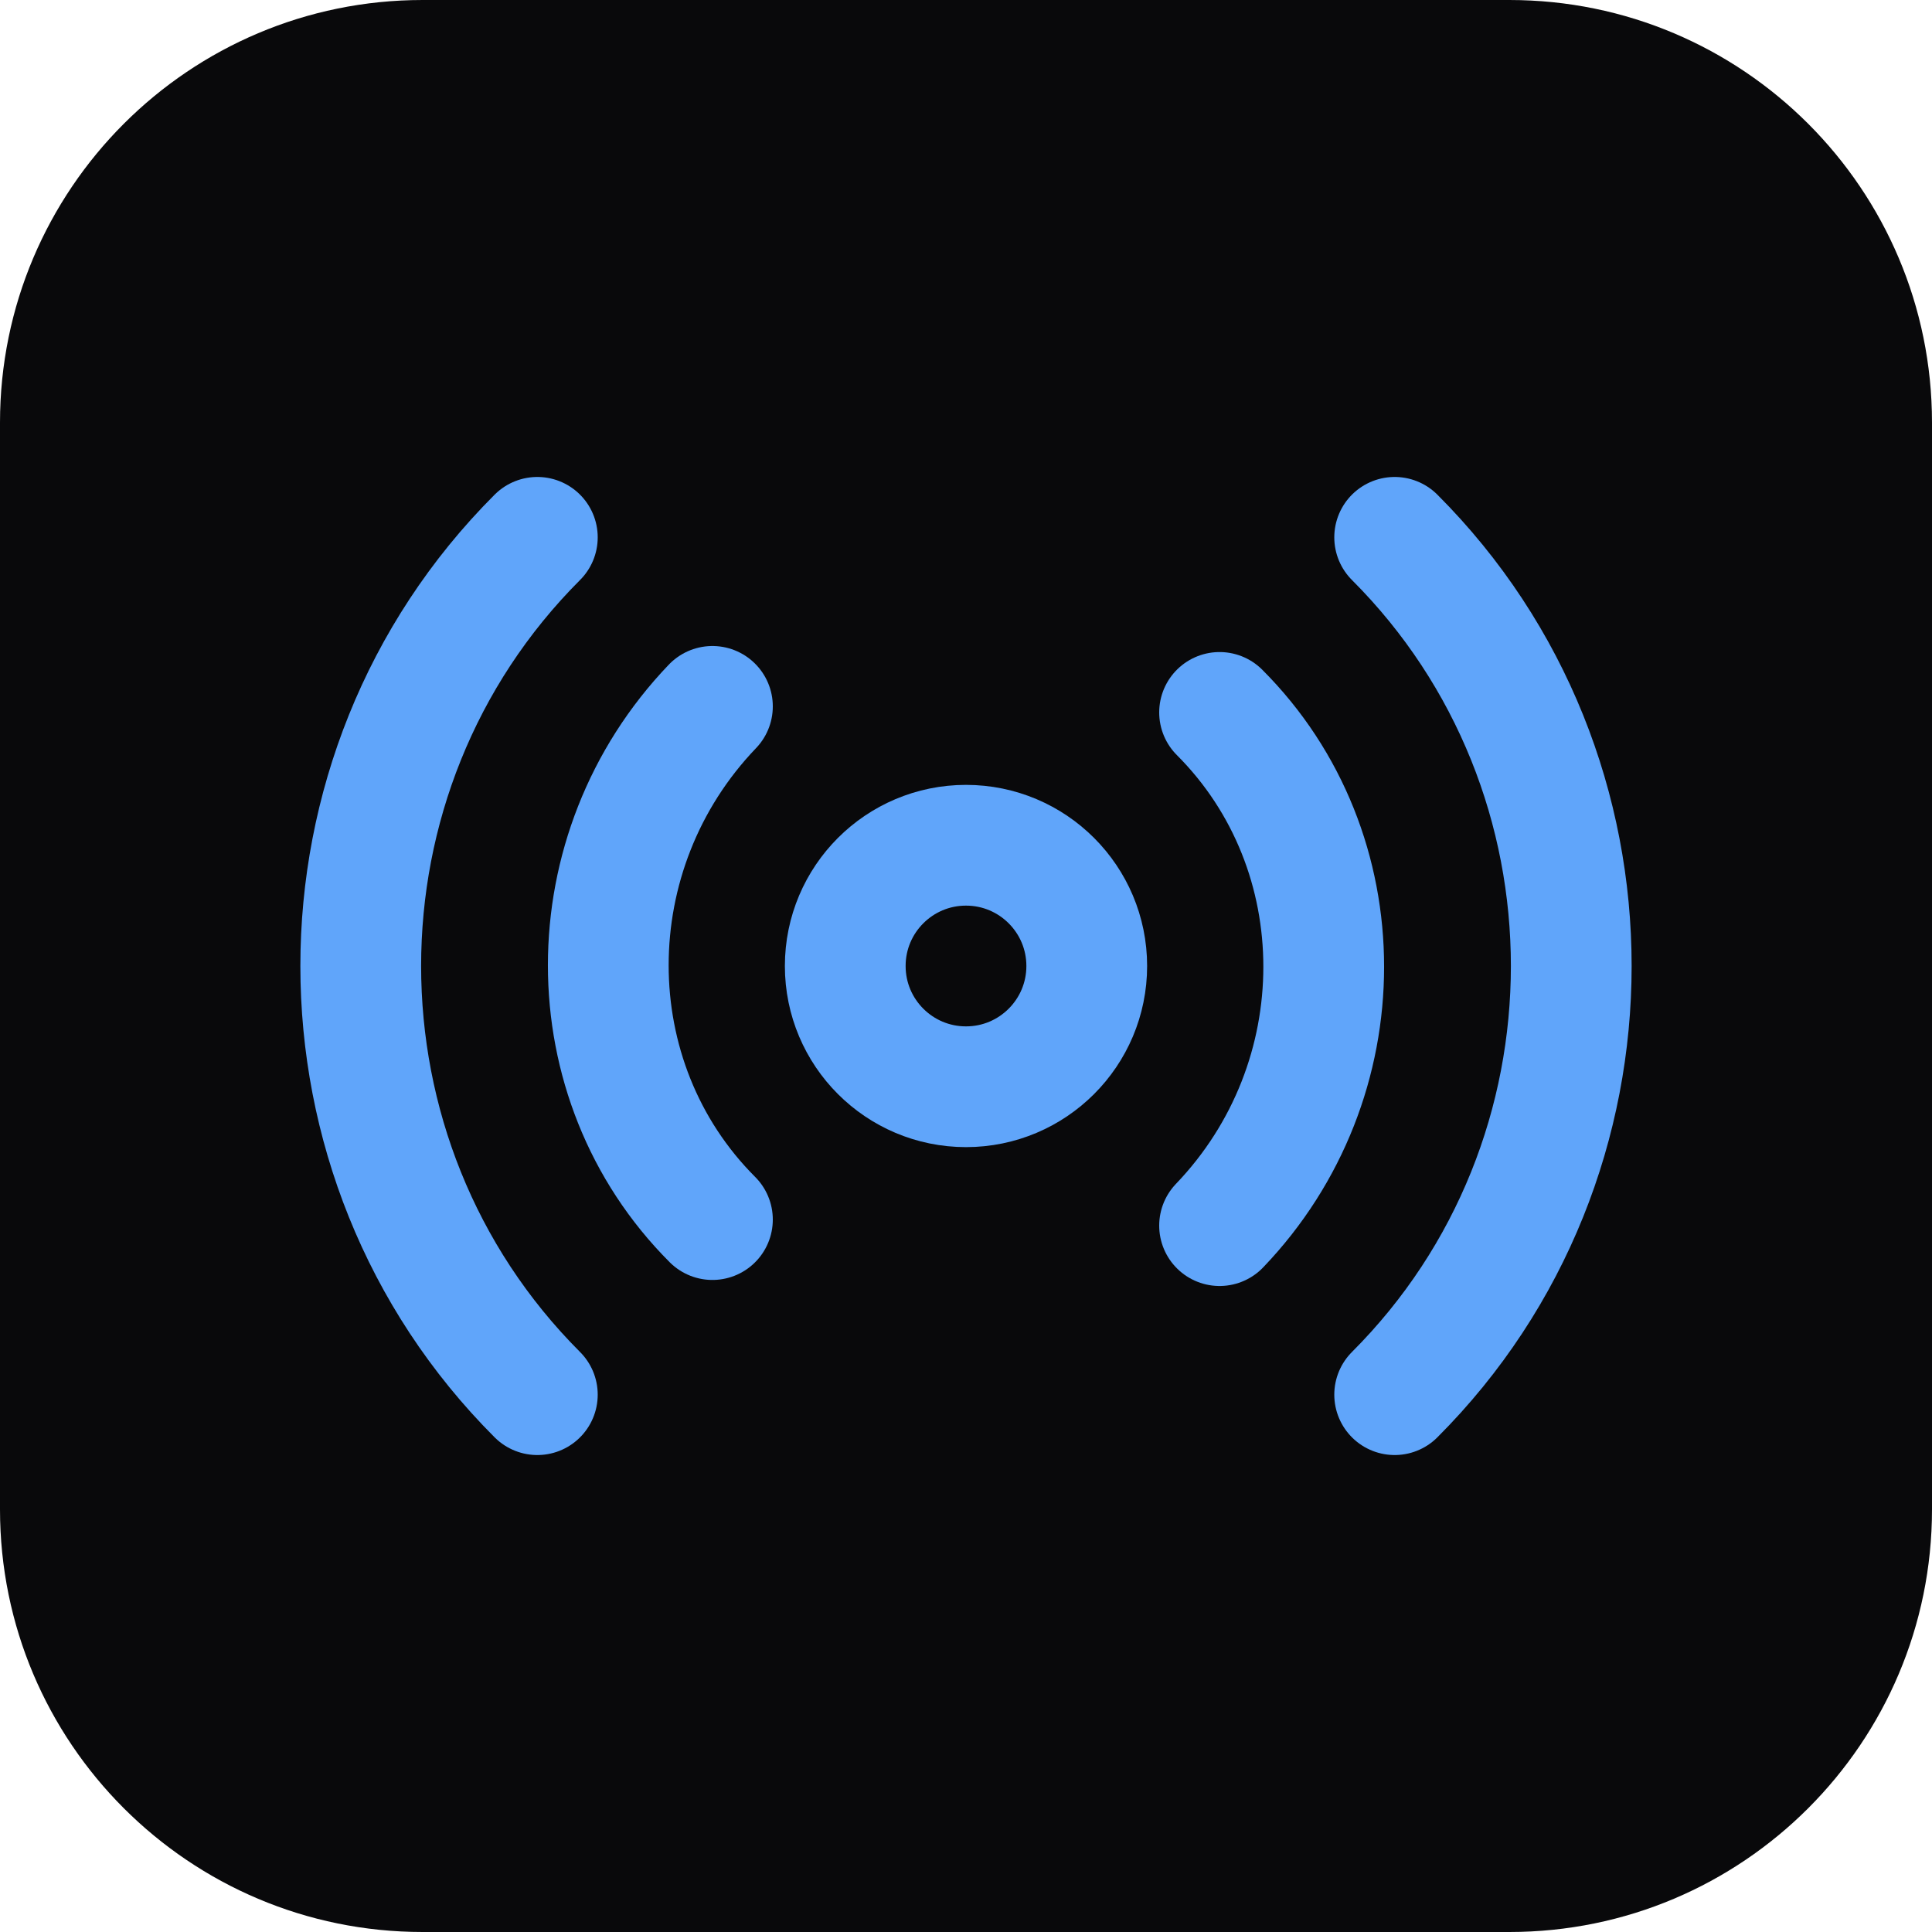
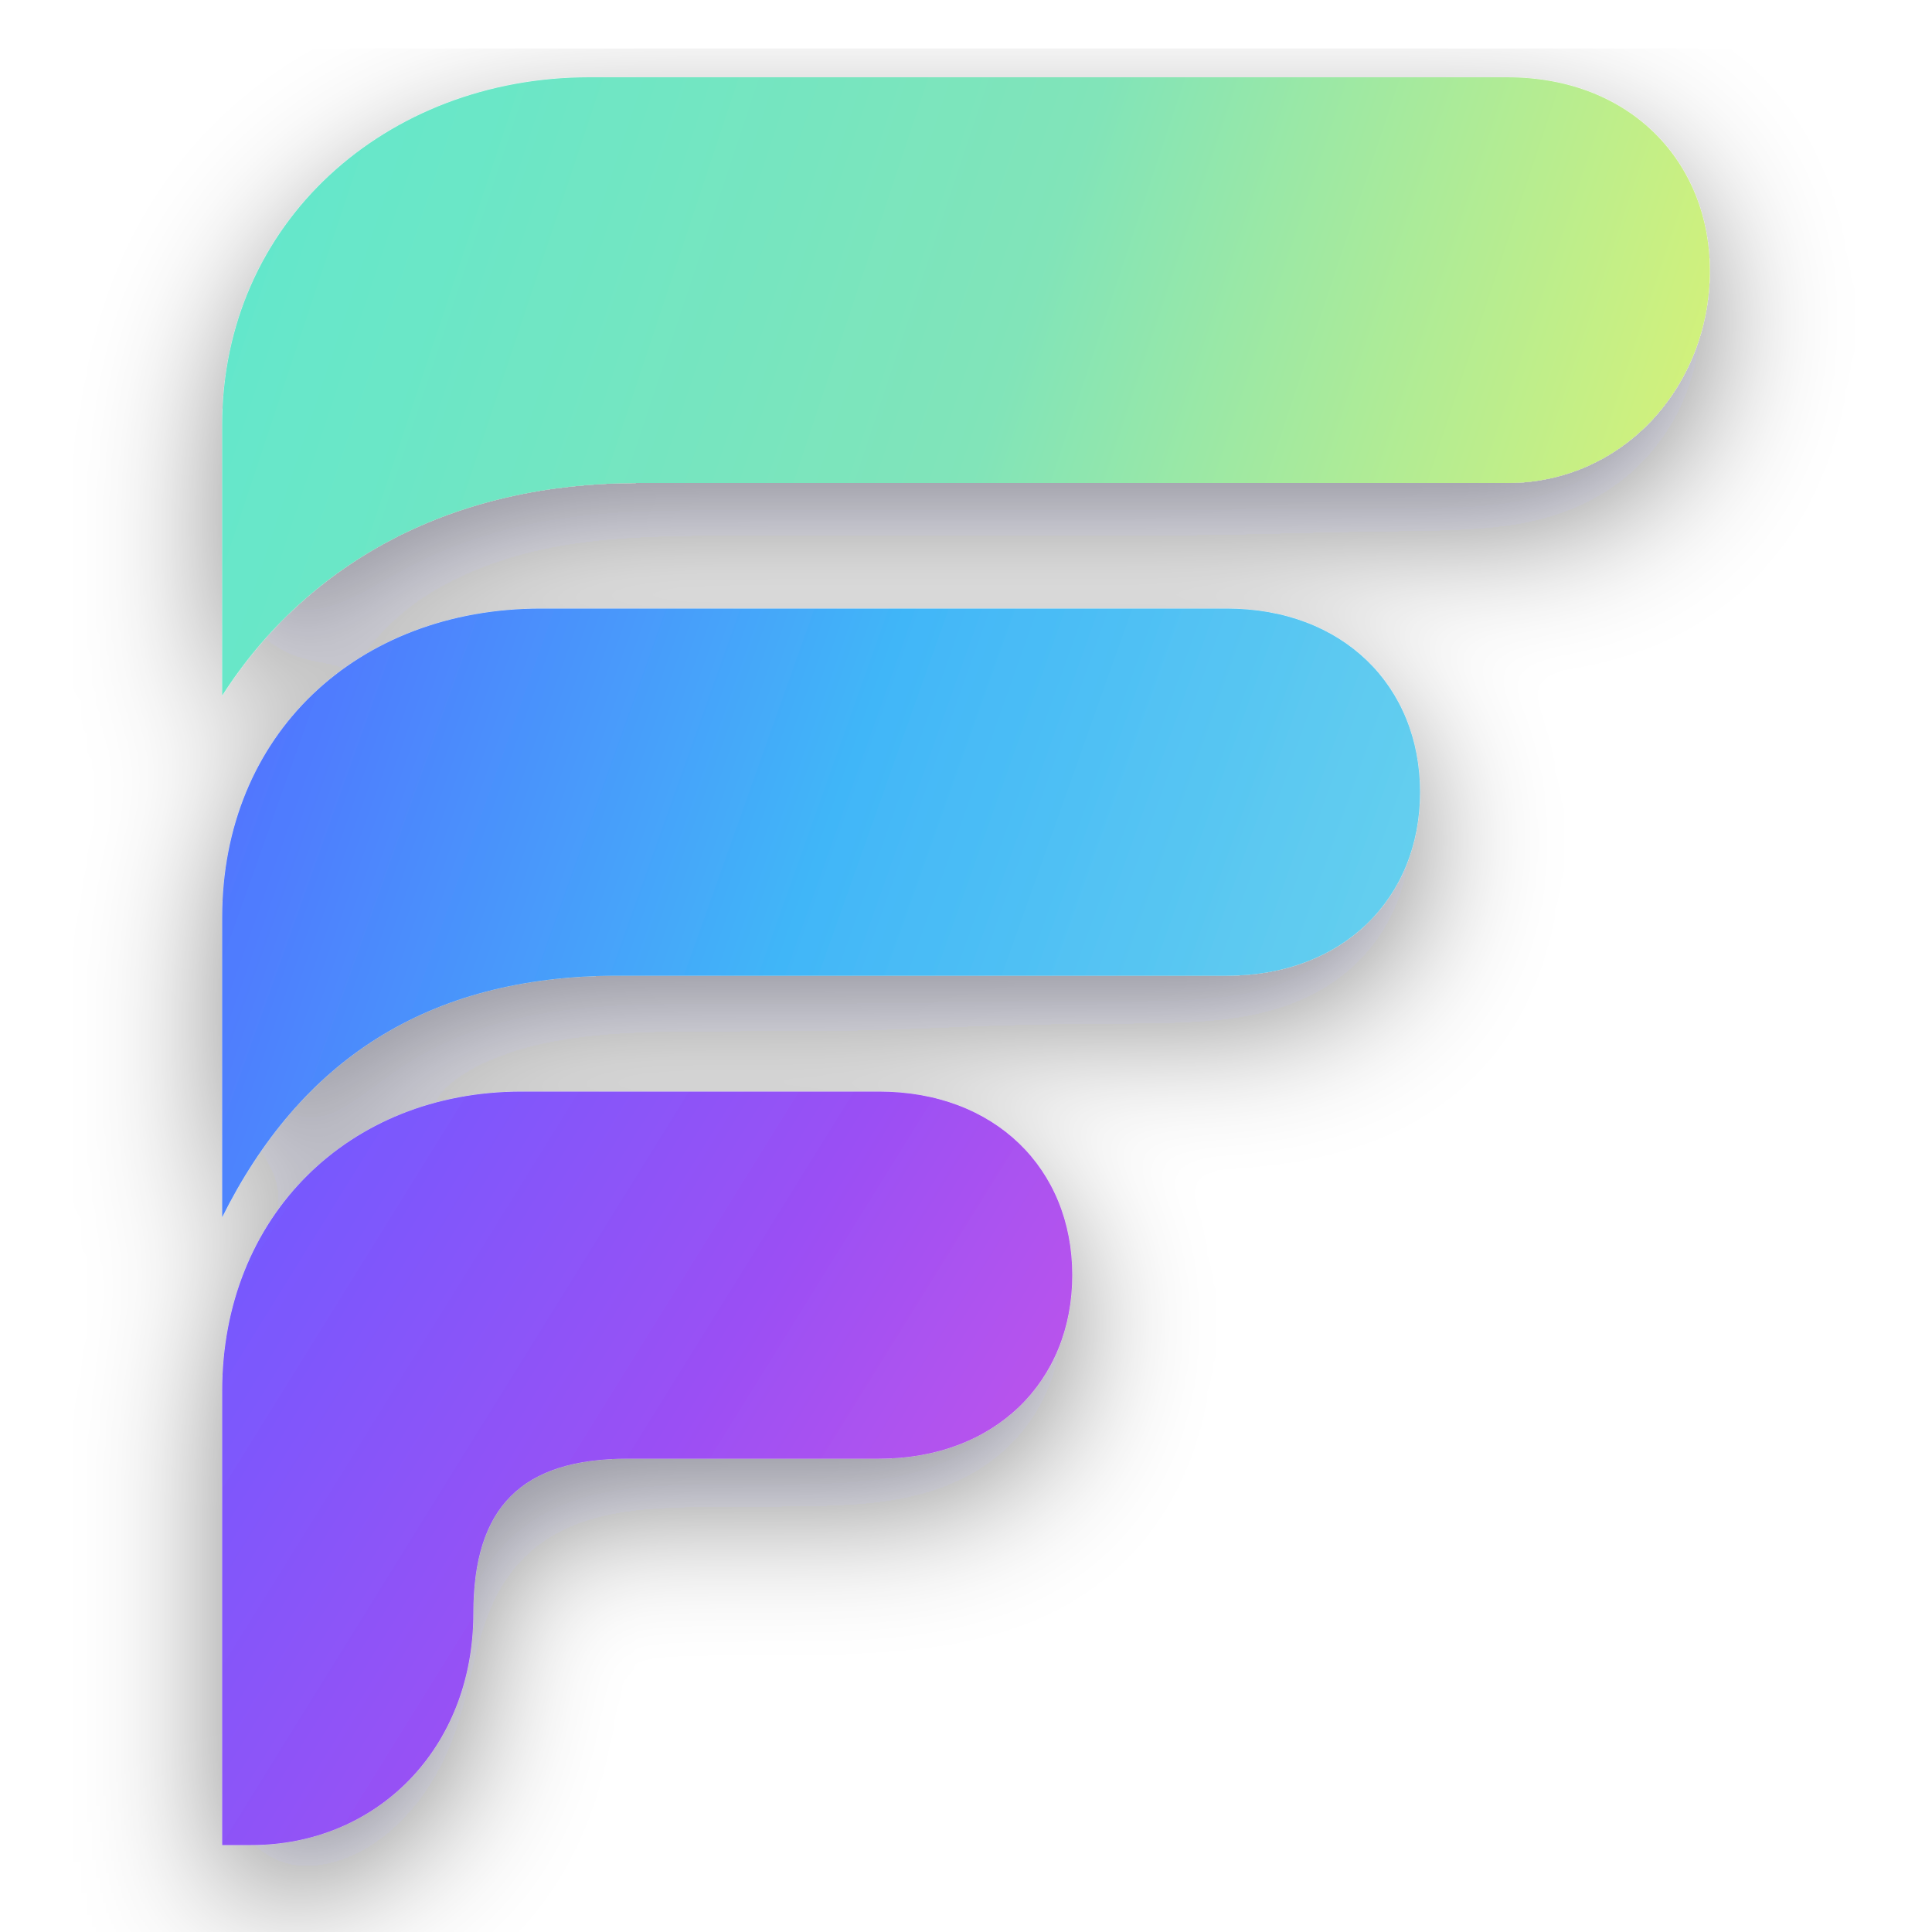
- <svg xmlns="http://www.w3.org/2000/svg" viewBox="0 0 32 32">
-   <rect width="32" height="32" rx="7" fill="#09090b" />
-   <g transform="translate(4 4)" fill="none" stroke="#60a5fa" stroke-width="2" stroke-linecap="round" stroke-linejoin="round">
-     <path d="M4.9 19.1C1 15.2 1 8.8 4.9 4.9" />
-     <path d="M7.8 16.2c-2.3-2.3-2.3-6.1 0-8.5" />
-     <circle cx="12" cy="12" r="2" />
-     <path d="M16.2 7.8c2.3 2.3 2.3 6.1 0 8.5" />
-     <path d="M19.1 4.9C23 8.8 23 15.2 19.1 19.1" />
+ <svg xmlns="http://www.w3.org/2000/svg" width="256" height="256" viewBox="35 44 200 200" role="img" aria-labelledby="title desc">
+   <defs>
+     <linearGradient id="top" x1="54" y1="52" x2="210" y2="104" gradientUnits="userSpaceOnUse">
+       <stop offset="0" stop-color="#5FE8CE" />
+       <stop offset="0.55" stop-color="#81E4B9" />
+       <stop offset="1" stop-color="#D9F276" />
+     </linearGradient>
+     <linearGradient id="middle" x1="58" y1="112" x2="176" y2="154" gradientUnits="userSpaceOnUse">
+       <stop offset="0" stop-color="#536FFF" />
+       <stop offset="0.52" stop-color="#41B6F8" />
+       <stop offset="1" stop-color="#66D0EE" />
+     </linearGradient>
+     <linearGradient id="bottom" x1="58" y1="166" x2="145" y2="220" gradientUnits="userSpaceOnUse">
+       <stop offset="0" stop-color="#725BFF" />
+       <stop offset="0.52" stop-color="#9A50F4" />
+       <stop offset="1" stop-color="#CB55E8" />
+     </linearGradient>
+     <filter id="shadow" x="-20%" y="-20%" width="140%" height="150%">
+       <feDropShadow dx="0" dy="5" stdDeviation="7" flood-color="#000814" flood-opacity="0.45" />
+     </filter>
+   </defs>
+   <g filter="url(#shadow)">
+     <path d="M58 116          V88          C58 67 75 52 96 52          H191          C204 52 212 61 212 72          C212 84 203 94 191 94          H101          C82 94 67 102 58 116          Z" fill="url(#top)" />
+     <path d="M58 170          V139          C58 120 72 107 91 107          H162          C174 107 182 115 182 126          C182 137 174 145 162 145          H99          C79 145 66 154 58 170          Z" fill="url(#middle)" />
+     <path d="M58 219          V188          C58 170 71 157 89 157          H126          C138 157 146 165 146 176          C146 187 138 195 126 195          H100          C89 195 84 200 84 211          C84 225 74 235 61 235          H58          Z" fill="url(#bottom)" />
  </g>
</svg>
